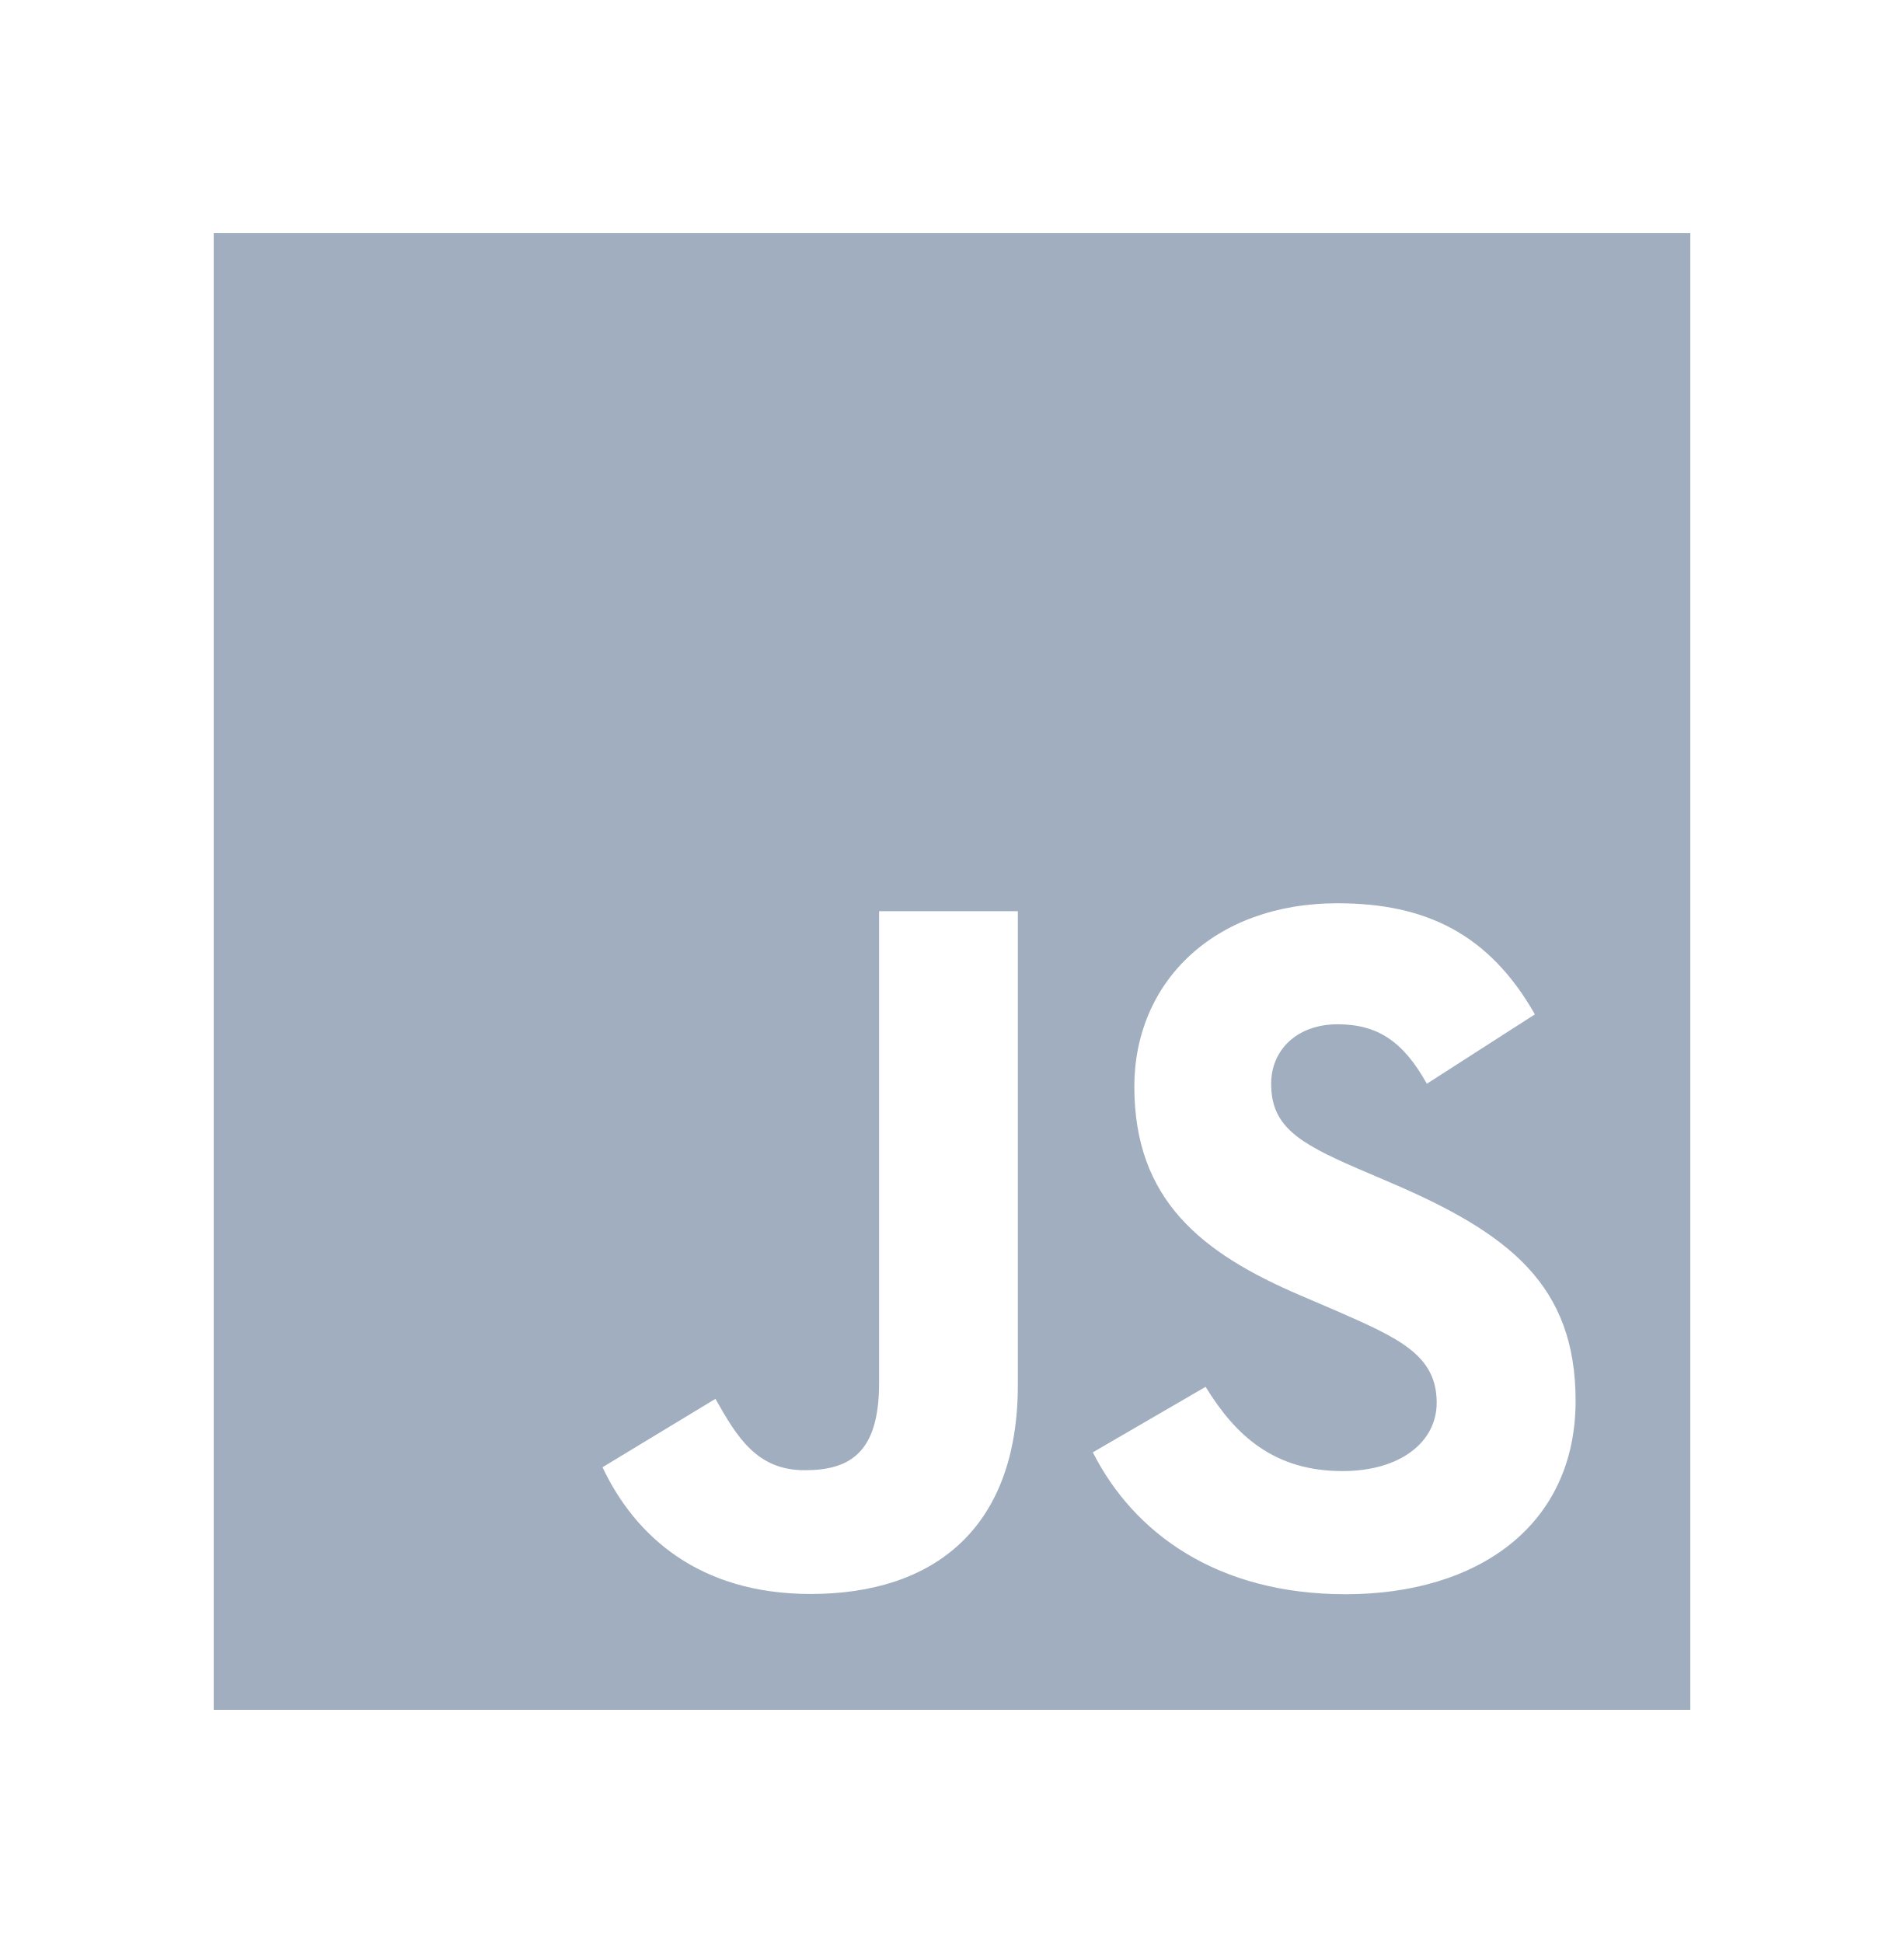
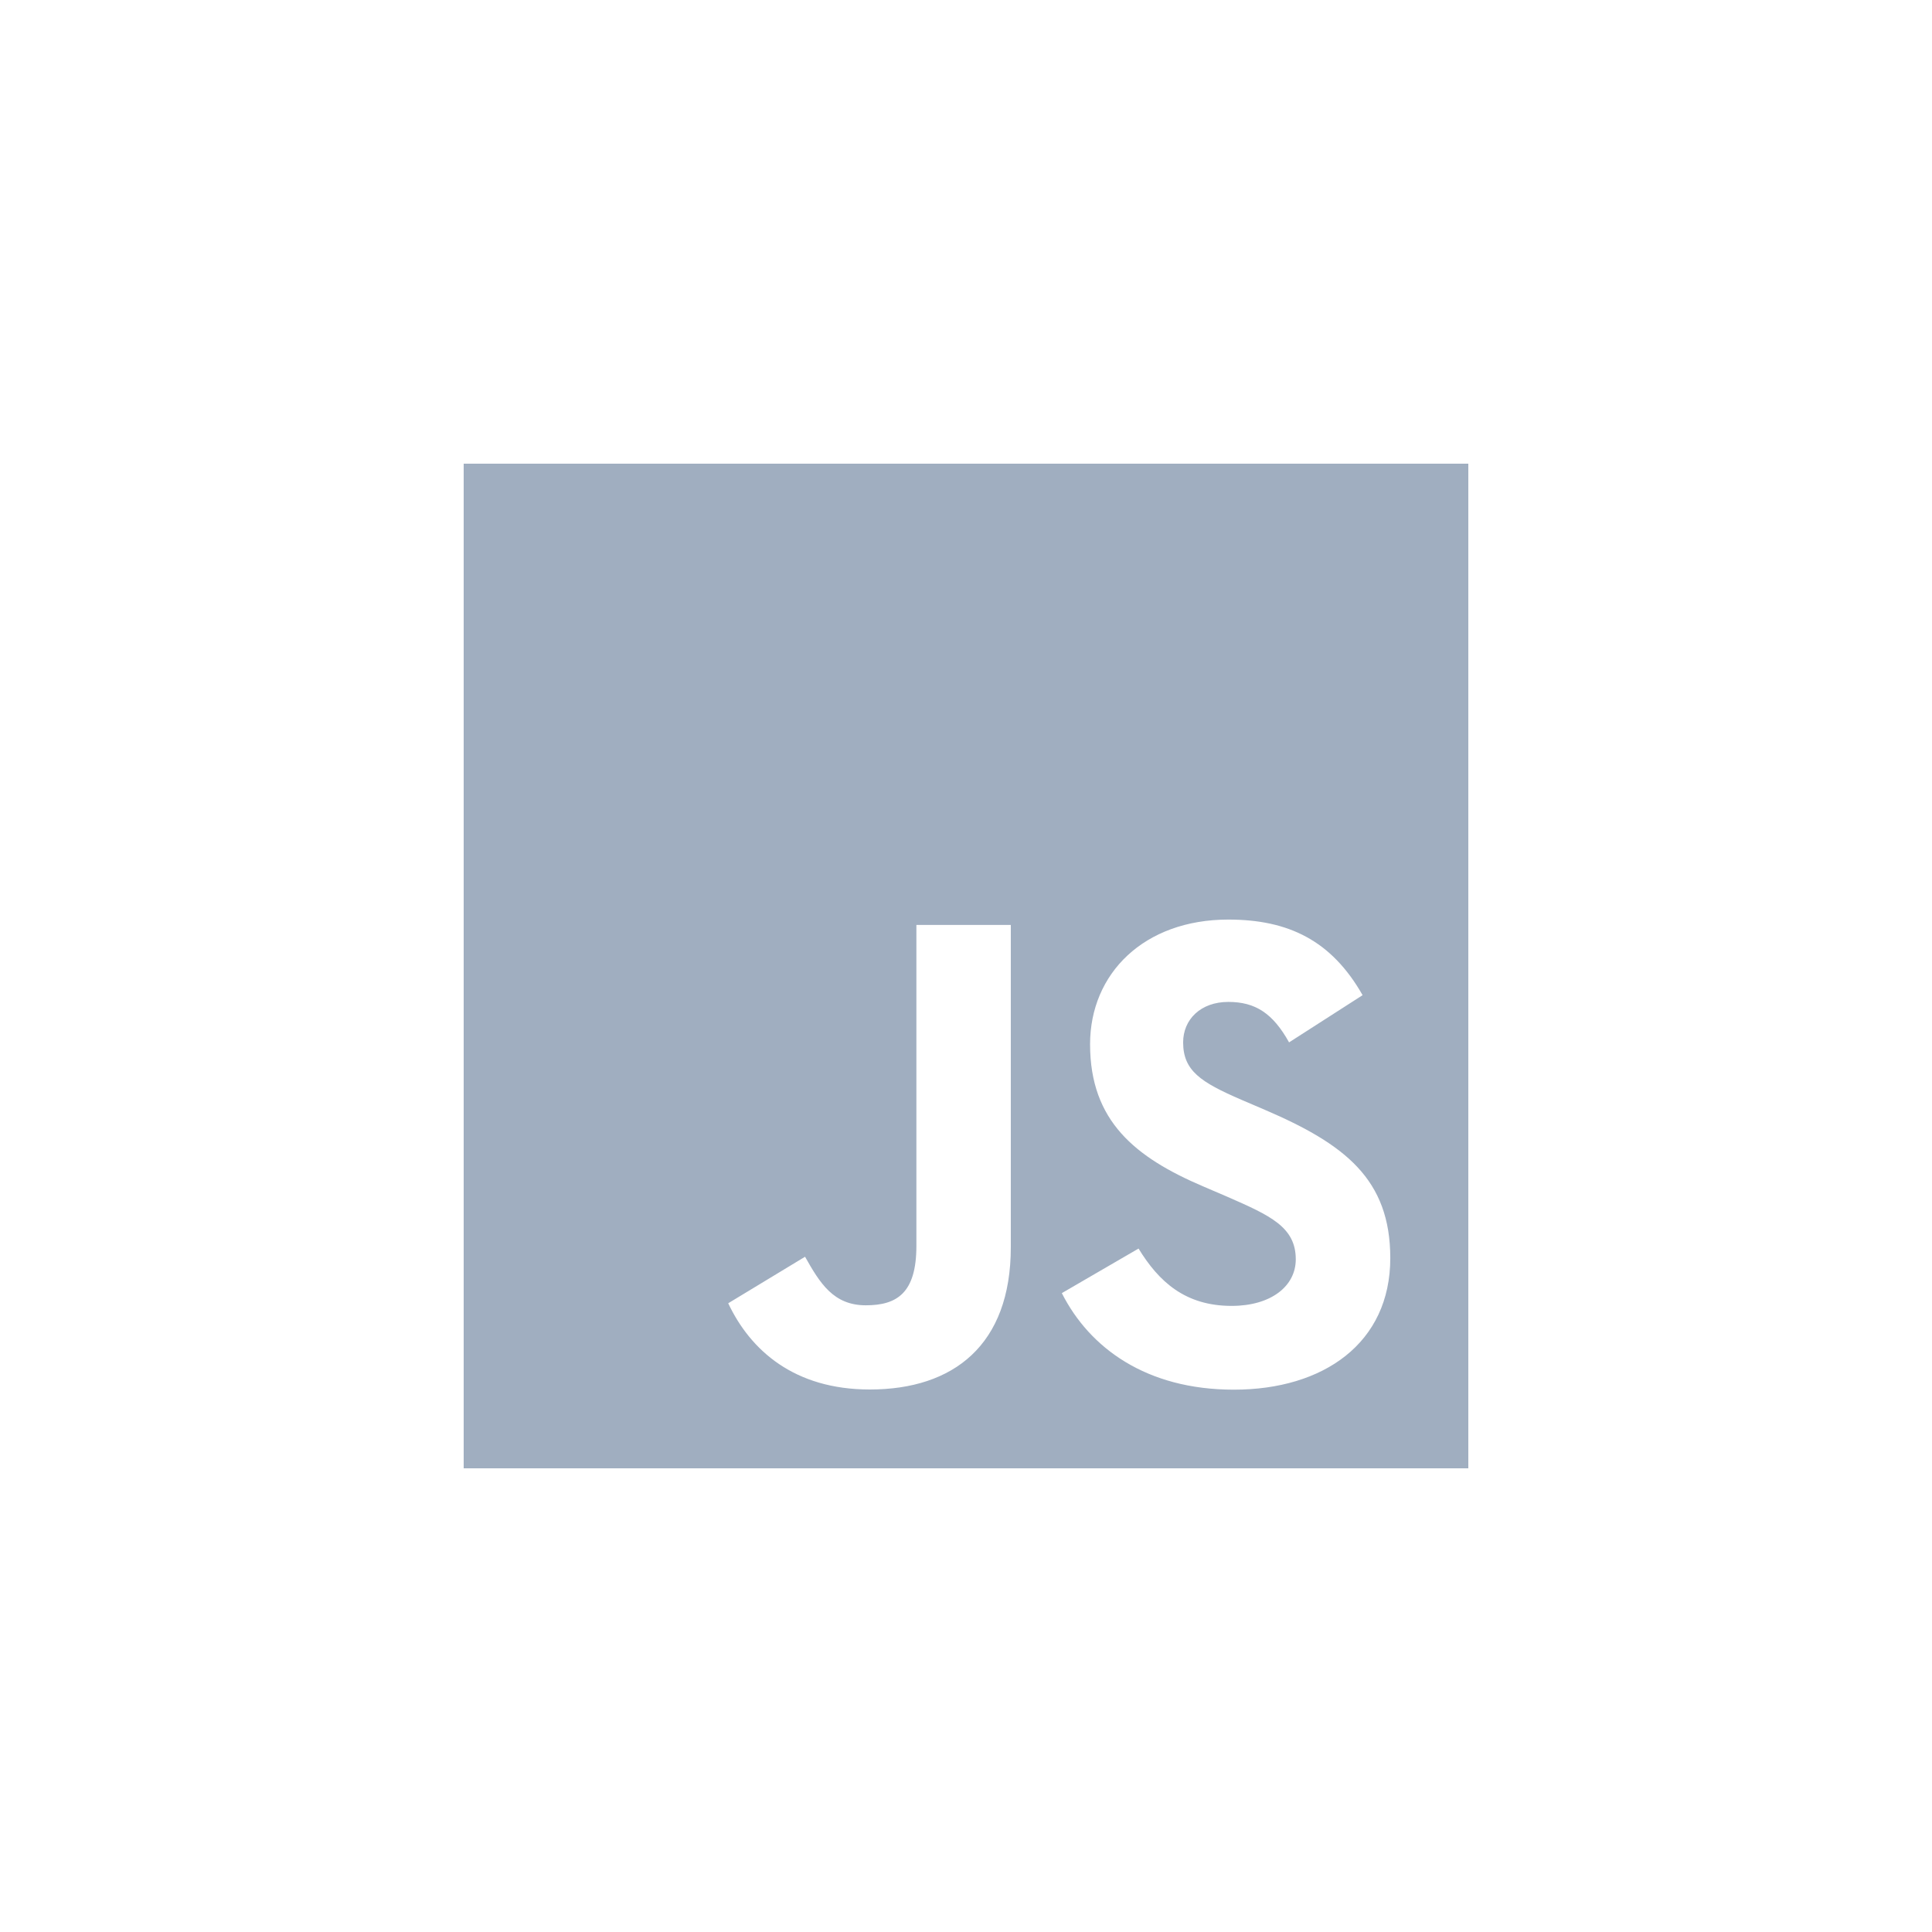
- <svg xmlns="http://www.w3.org/2000/svg" width="98" height="100" viewBox="0 0 98 100" fill="none">
-   <path d="M87 12V88H11V12H87ZM68.844 46.488C62.467 46.488 58.385 50.566 58.385 55.922C58.385 61.737 61.809 64.487 66.963 66.683L68.748 67.449C72.005 68.873 73.947 69.741 73.947 72.19C73.947 74.233 72.057 75.712 69.098 75.712C65.575 75.712 63.584 73.875 62.053 71.375L56.249 74.747C58.346 78.89 62.63 82.05 69.263 82.05C76.046 82.05 81.097 78.528 81.097 72.098C81.097 66.134 77.671 63.481 71.603 60.879L69.818 60.114C66.754 58.787 65.427 57.92 65.427 55.777C65.427 54.044 66.753 52.717 68.844 52.717C70.895 52.717 72.216 53.582 73.441 55.777L79.002 52.206C76.65 48.069 73.385 46.488 68.844 46.488ZM52.389 46.896H45.247V71.18C45.247 74.749 43.767 75.668 41.42 75.668C38.967 75.668 37.946 73.985 36.824 71.994L31.011 75.514C32.695 79.078 36.006 82.037 41.724 82.037C48.053 82.037 52.389 78.671 52.389 71.276V46.896Z" fill="#A0AEC0" />
+ <svg xmlns="http://www.w3.org/2000/svg" width="100" height="100" viewBox="0 0 100 100" fill="none">
+   <path d="M76 24V76H24V24H76ZM63.578 47.597C59.214 47.597 56.422 50.387 56.422 54.052C56.422 58.03 58.764 59.912 62.29 61.414L63.512 61.938C65.74 62.913 67.069 63.507 67.069 65.182C67.069 66.581 65.776 67.593 63.751 67.593C61.341 67.593 59.978 66.335 58.931 64.625L54.96 66.932C56.394 69.767 59.326 71.929 63.864 71.929C68.505 71.929 71.961 69.519 71.961 65.12C71.961 61.039 69.617 59.224 65.466 57.443L64.244 56.92C62.147 56.012 61.239 55.419 61.239 53.953C61.239 52.767 62.147 51.859 63.578 51.859C64.981 51.859 65.885 52.451 66.722 53.953L70.528 51.51C68.918 48.678 66.685 47.597 63.578 47.597ZM52.319 47.876H47.432V64.492C47.432 66.934 46.419 67.562 44.814 67.562C43.135 67.562 42.437 66.41 41.669 65.049L37.692 67.457C38.844 69.895 41.11 71.92 45.022 71.92C49.352 71.92 52.319 69.617 52.319 64.558V47.876Z" fill="#A0AEC0" />
</svg>
